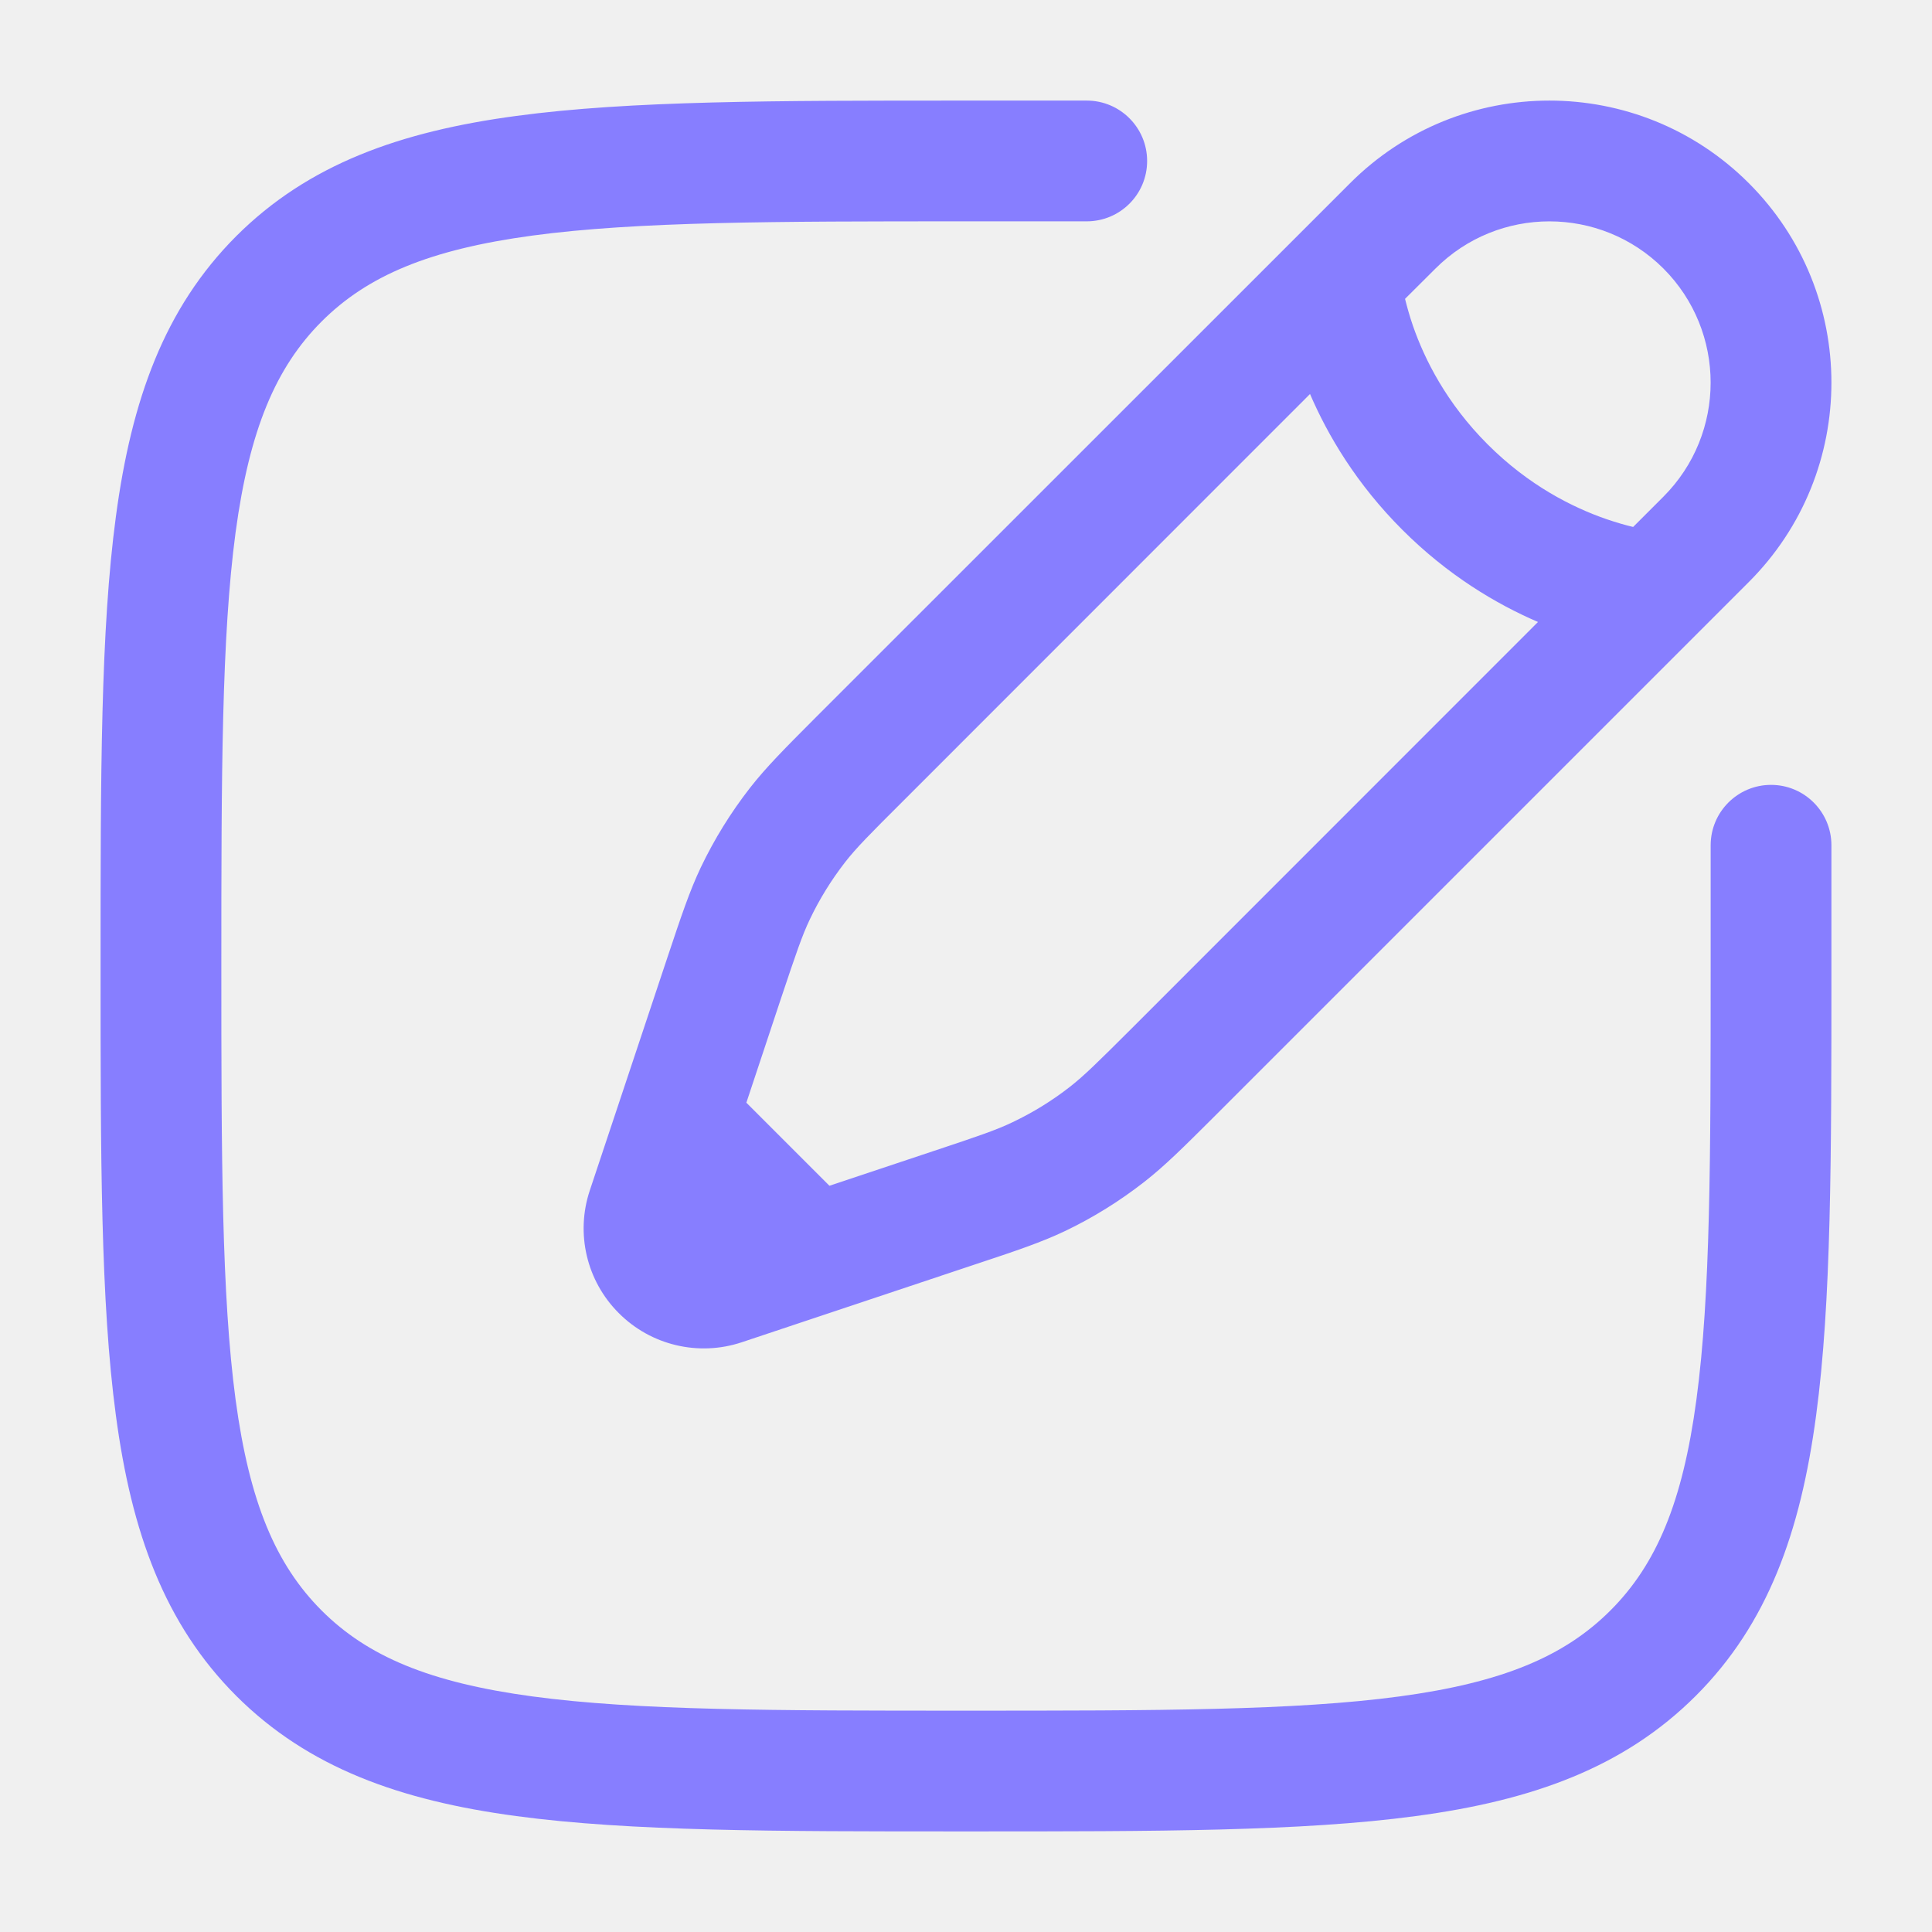
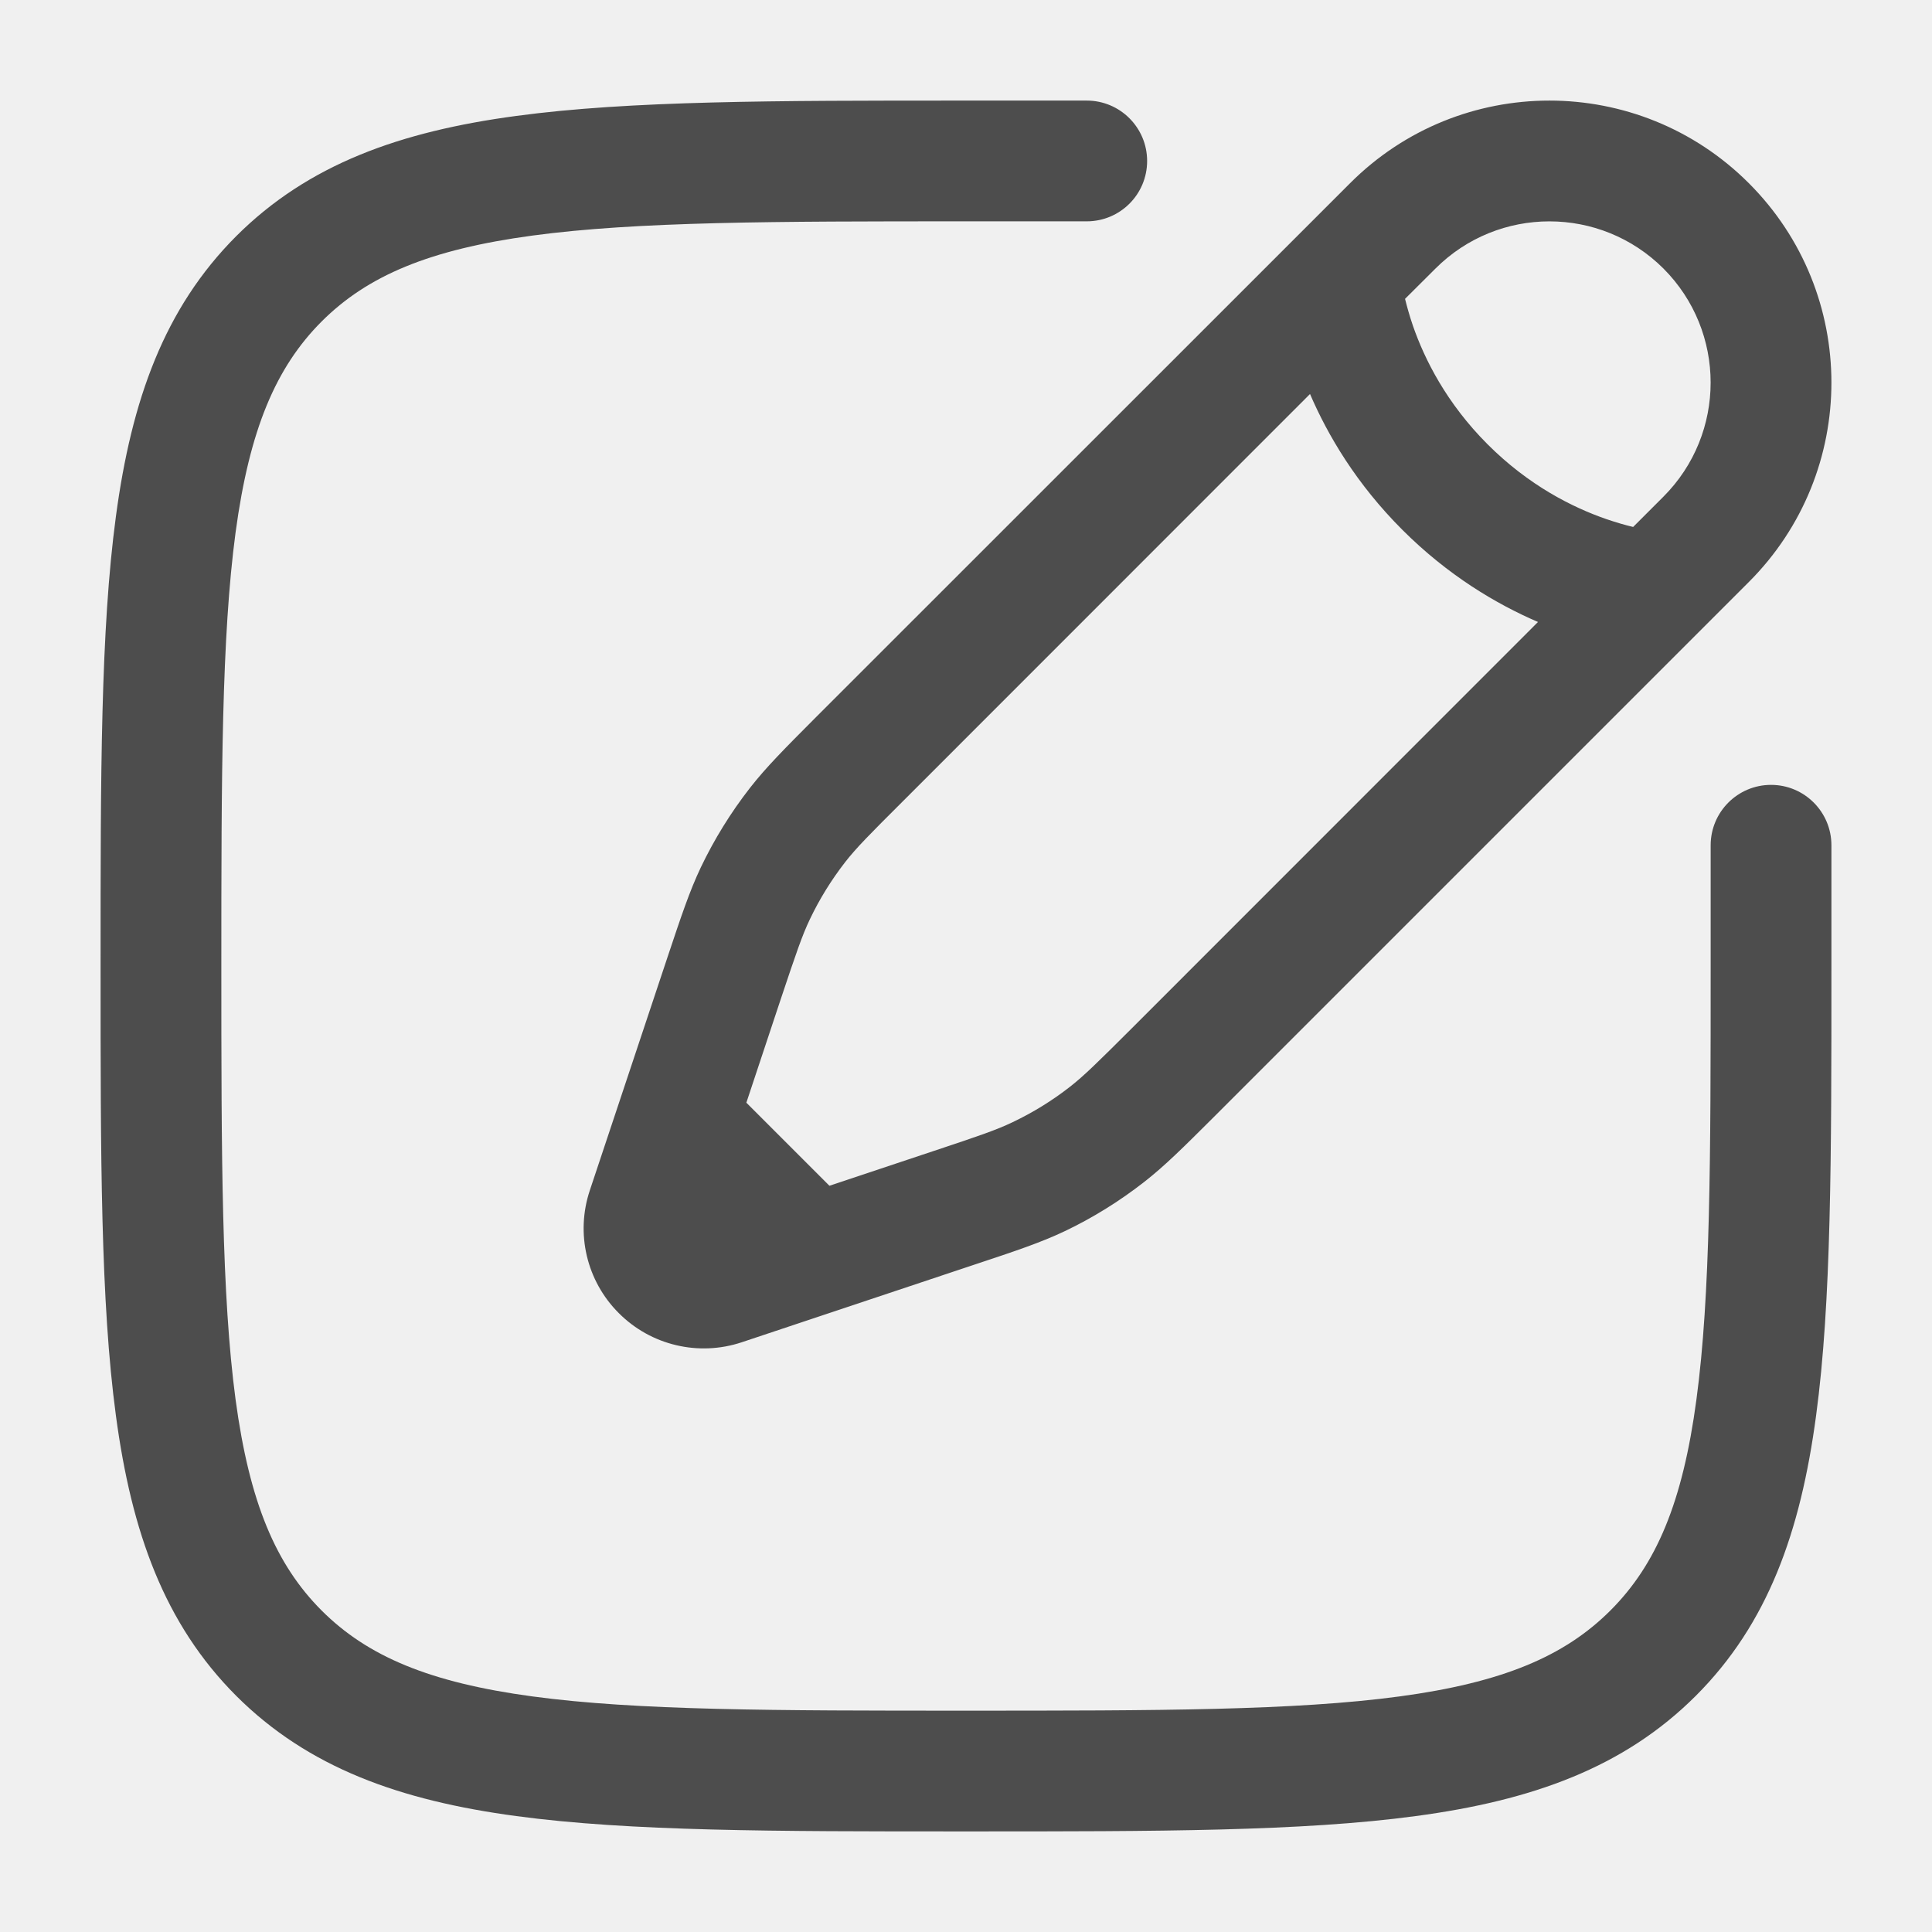
- <svg xmlns="http://www.w3.org/2000/svg" width="16" height="16" viewBox="0 0 16 16" fill="none">
+ <svg xmlns="http://www.w3.org/2000/svg" width="16" height="16" viewBox="0 0 16 16" fill="#4d4d4d">
  <g clip-path="url(#clip0_993_5978)">
-     <path fill-rule="evenodd" clip-rule="evenodd" d="M7.962 0.833L9 0.833C9.276 0.833 9.5 1.057 9.5 1.333C9.5 1.61 9.276 1.833 9 1.833H8C6.415 1.833 5.276 1.834 4.409 1.951C3.557 2.066 3.043 2.283 2.663 2.663C2.284 3.043 2.066 3.557 1.951 4.409C1.835 5.276 1.833 6.415 1.833 8C1.833 9.586 1.835 10.724 1.951 11.591C2.066 12.443 2.284 12.957 2.663 13.337C3.043 13.717 3.557 13.934 4.409 14.049C5.276 14.166 6.415 14.167 8 14.167C9.586 14.167 10.725 14.166 11.591 14.049C12.443 13.934 12.957 13.717 13.337 13.337C13.717 12.957 13.935 12.443 14.049 11.591C14.166 10.724 14.167 9.586 14.167 8V7C14.167 6.724 14.391 6.5 14.667 6.5C14.943 6.5 15.167 6.724 15.167 7V8.038C15.167 9.577 15.167 10.783 15.04 11.724C14.911 12.687 14.641 13.447 14.044 14.044C13.447 14.64 12.688 14.911 11.724 15.04C10.783 15.167 9.577 15.167 8.038 15.167H7.962C6.423 15.167 5.217 15.167 4.276 15.04C3.313 14.911 2.553 14.64 1.956 14.044C1.36 13.447 1.089 12.687 0.96 11.724C0.833 10.783 0.833 9.577 0.833 8.038V7.962C0.833 6.423 0.833 5.217 0.96 4.276C1.089 3.313 1.36 2.553 1.956 1.956C2.553 1.36 3.313 1.089 4.276 0.96C5.217 0.833 6.423 0.833 7.962 0.833ZM11.181 1.517C12.092 0.605 13.571 0.605 14.483 1.517C15.395 2.429 15.395 3.908 14.483 4.82L10.051 9.252C9.803 9.499 9.648 9.654 9.475 9.789C9.271 9.948 9.051 10.085 8.818 10.196C8.62 10.29 8.411 10.36 8.079 10.47L6.143 11.116C5.786 11.235 5.391 11.142 5.125 10.875C4.858 10.609 4.765 10.215 4.885 9.857L5.53 7.921C5.641 7.589 5.71 7.381 5.804 7.183C5.916 6.949 6.052 6.729 6.211 6.525C6.346 6.352 6.501 6.197 6.748 5.949L11.181 1.517ZM13.776 2.224C13.254 1.703 12.409 1.703 11.888 2.224L11.636 2.475C11.652 2.539 11.673 2.616 11.702 2.7C11.798 2.976 11.979 3.339 12.32 3.68C12.662 4.022 13.024 4.202 13.3 4.298C13.385 4.327 13.461 4.349 13.525 4.364L13.776 4.113C14.297 3.591 14.297 2.746 13.776 2.224ZM12.737 5.151C12.393 5.003 11.992 4.766 11.613 4.387C11.234 4.008 10.997 3.607 10.849 3.263L7.479 6.634C7.201 6.911 7.092 7.021 6.999 7.14C6.885 7.287 6.787 7.445 6.707 7.613C6.642 7.749 6.593 7.895 6.468 8.268L6.181 9.132L6.869 9.82L7.732 9.532C8.105 9.408 8.252 9.358 8.387 9.293C8.555 9.213 8.714 9.115 8.86 9.001C8.979 8.908 9.089 8.799 9.367 8.522L12.737 5.151Z" fill="#877EFF" />
+     <path clip-rule="evenodd" d="M7.962 0.833L9 0.833C9.276 0.833 9.5 1.057 9.5 1.333C9.5 1.61 9.276 1.833 9 1.833H8C6.415 1.833 5.276 1.834 4.409 1.951C3.557 2.066 3.043 2.283 2.663 2.663C2.284 3.043 2.066 3.557 1.951 4.409C1.835 5.276 1.833 6.415 1.833 8C1.833 9.586 1.835 10.724 1.951 11.591C2.066 12.443 2.284 12.957 2.663 13.337C3.043 13.717 3.557 13.934 4.409 14.049C5.276 14.166 6.415 14.167 8 14.167C9.586 14.167 10.725 14.166 11.591 14.049C12.443 13.934 12.957 13.717 13.337 13.337C13.717 12.957 13.935 12.443 14.049 11.591C14.166 10.724 14.167 9.586 14.167 8V7C14.167 6.724 14.391 6.5 14.667 6.5C14.943 6.5 15.167 6.724 15.167 7V8.038C15.167 9.577 15.167 10.783 15.04 11.724C14.911 12.687 14.641 13.447 14.044 14.044C13.447 14.64 12.688 14.911 11.724 15.04C10.783 15.167 9.577 15.167 8.038 15.167H7.962C6.423 15.167 5.217 15.167 4.276 15.04C3.313 14.911 2.553 14.64 1.956 14.044C1.36 13.447 1.089 12.687 0.96 11.724C0.833 10.783 0.833 9.577 0.833 8.038V7.962C0.833 6.423 0.833 5.217 0.96 4.276C1.089 3.313 1.36 2.553 1.956 1.956C2.553 1.36 3.313 1.089 4.276 0.96C5.217 0.833 6.423 0.833 7.962 0.833ZM11.181 1.517C12.092 0.605 13.571 0.605 14.483 1.517C15.395 2.429 15.395 3.908 14.483 4.82L10.051 9.252C9.803 9.499 9.648 9.654 9.475 9.789C9.271 9.948 9.051 10.085 8.818 10.196C8.62 10.29 8.411 10.36 8.079 10.47L6.143 11.116C5.786 11.235 5.391 11.142 5.125 10.875C4.858 10.609 4.765 10.215 4.885 9.857L5.53 7.921C5.641 7.589 5.71 7.381 5.804 7.183C5.916 6.949 6.052 6.729 6.211 6.525C6.346 6.352 6.501 6.197 6.748 5.949L11.181 1.517ZM13.776 2.224C13.254 1.703 12.409 1.703 11.888 2.224L11.636 2.475C11.652 2.539 11.673 2.616 11.702 2.7C11.798 2.976 11.979 3.339 12.32 3.68C12.662 4.022 13.024 4.202 13.3 4.298C13.385 4.327 13.461 4.349 13.525 4.364L13.776 4.113C14.297 3.591 14.297 2.746 13.776 2.224ZM12.737 5.151C12.393 5.003 11.992 4.766 11.613 4.387C11.234 4.008 10.997 3.607 10.849 3.263L7.479 6.634C7.201 6.911 7.092 7.021 6.999 7.14C6.885 7.287 6.787 7.445 6.707 7.613C6.642 7.749 6.593 7.895 6.468 8.268L6.181 9.132L6.869 9.82L7.732 9.532C8.105 9.408 8.252 9.358 8.387 9.293C8.555 9.213 8.714 9.115 8.86 9.001C8.979 8.908 9.089 8.799 9.367 8.522L12.737 5.151Z" fill="#4d4d4d" />
  </g>
  <defs>
    <clipPath id="clip0_993_5978">
      <rect width="16" height="16" fill="white" />
    </clipPath>
  </defs>
</svg>
